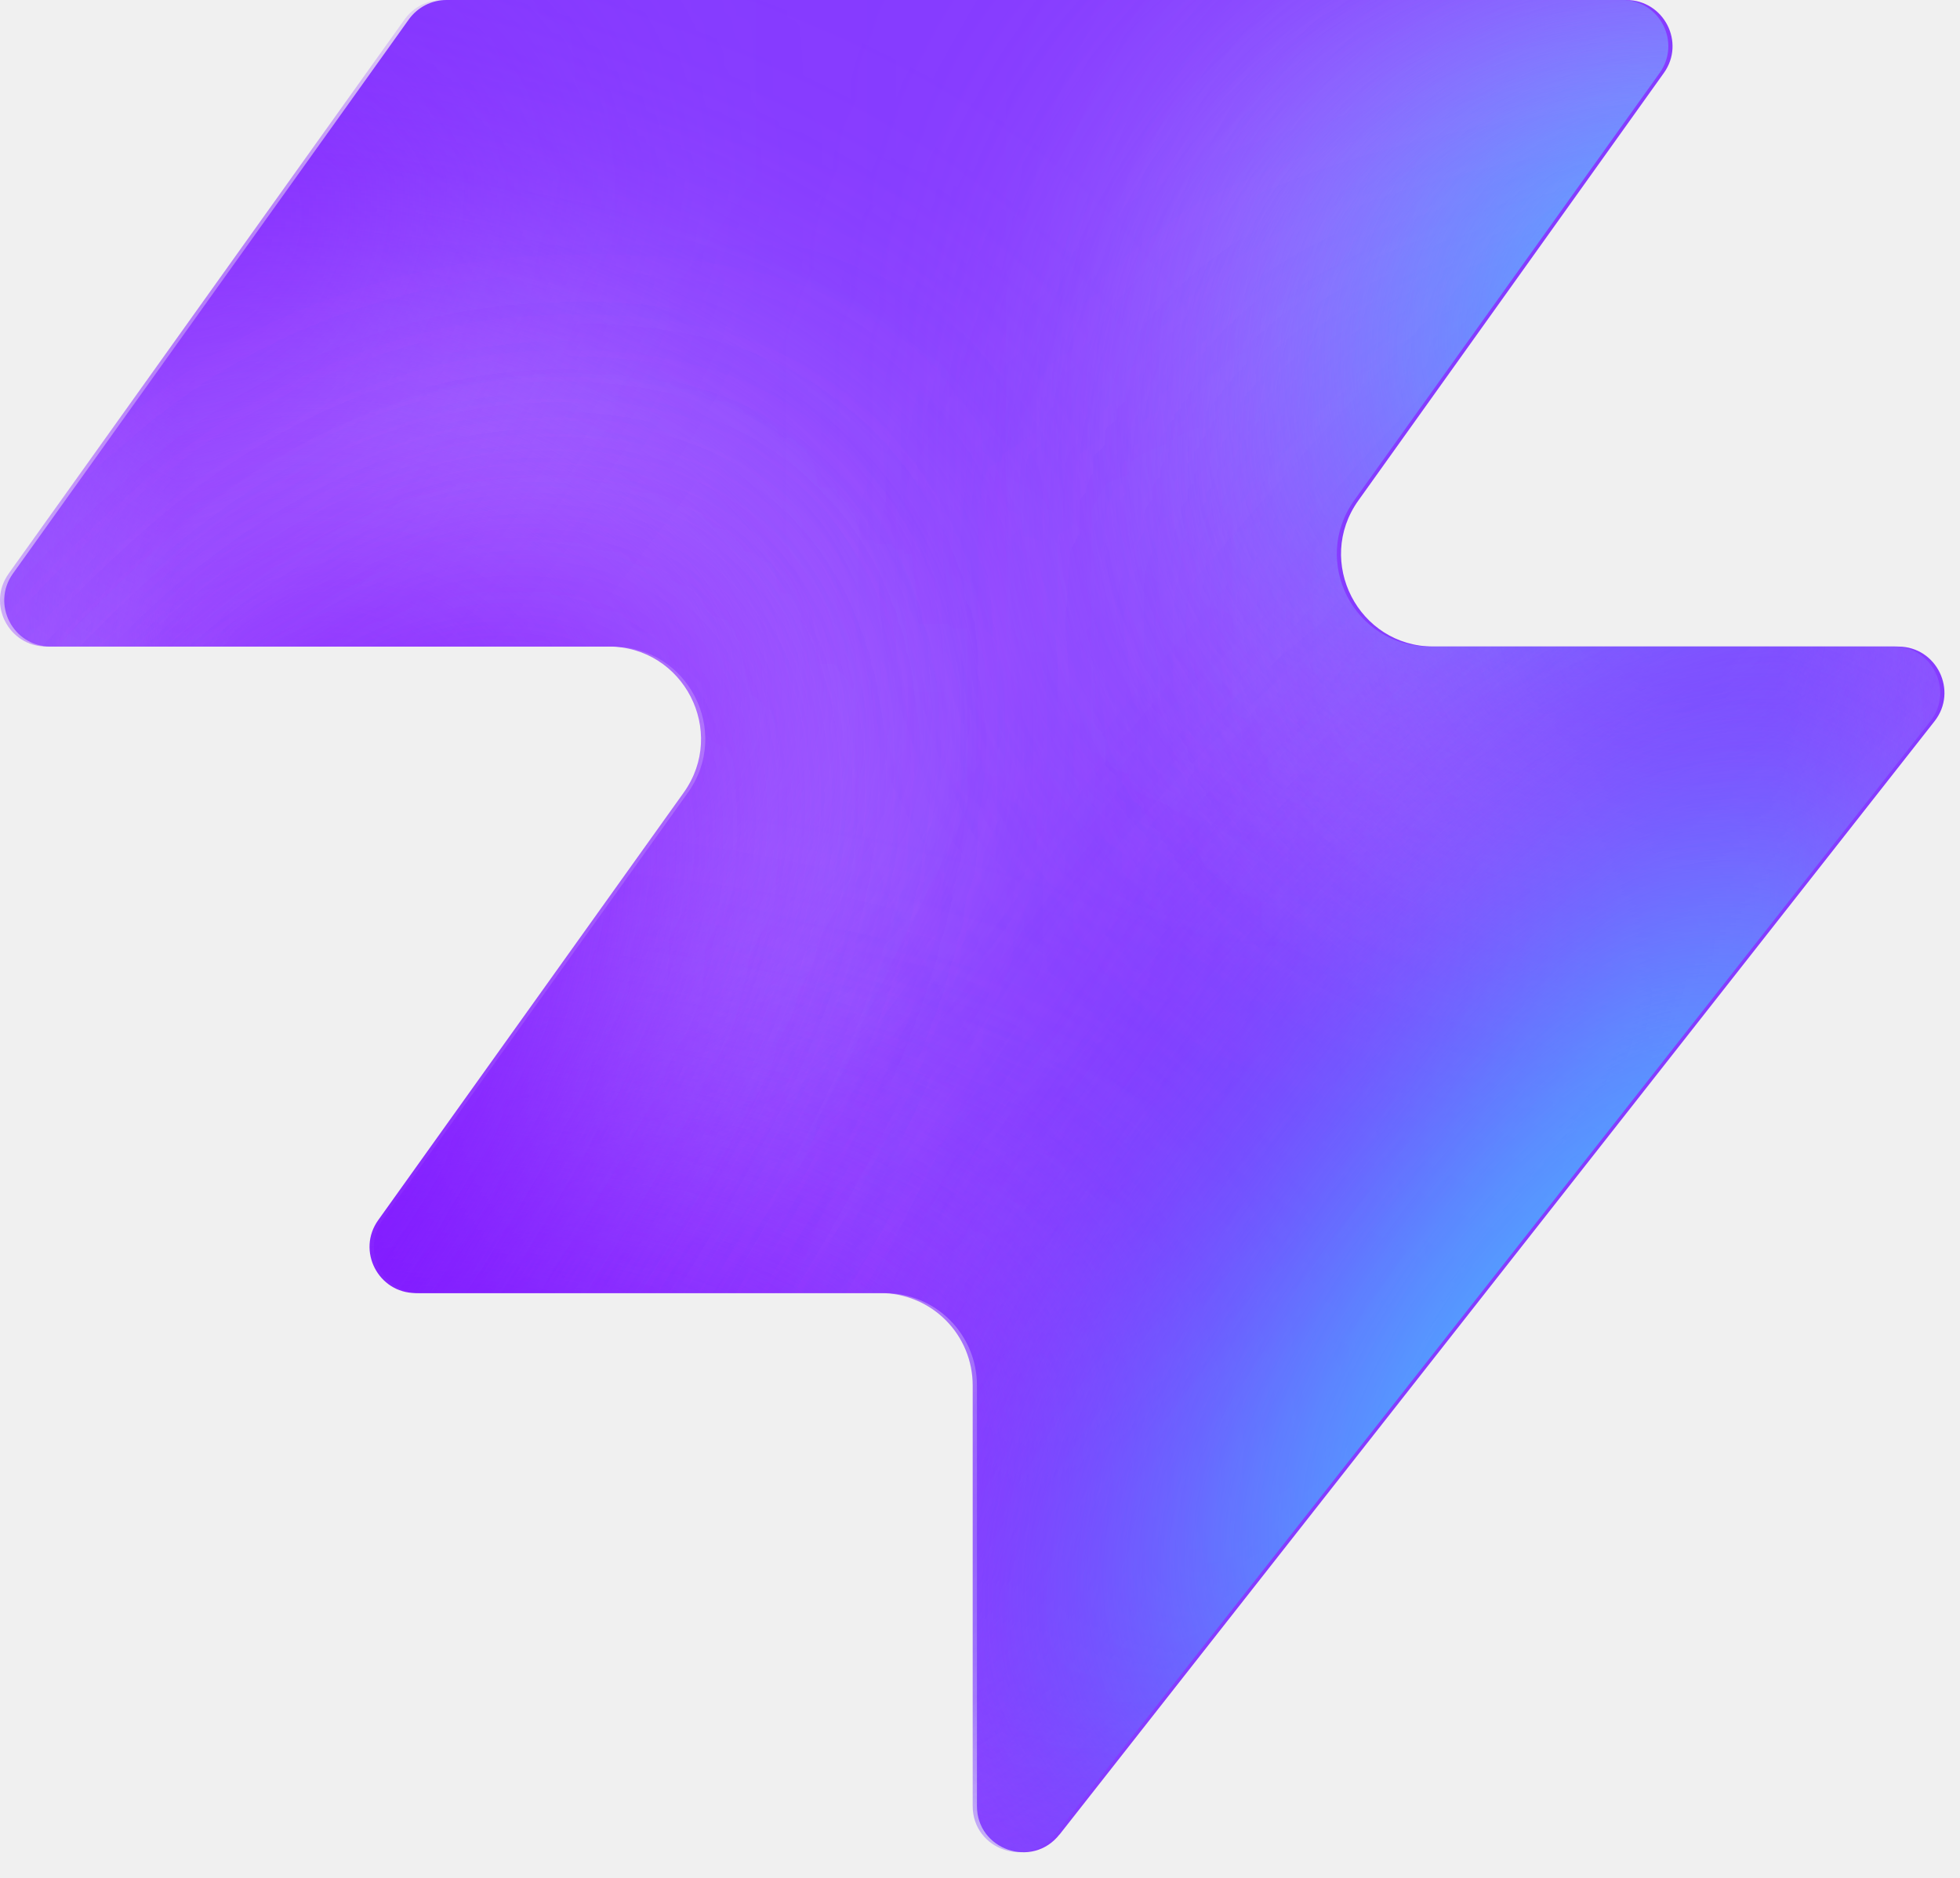
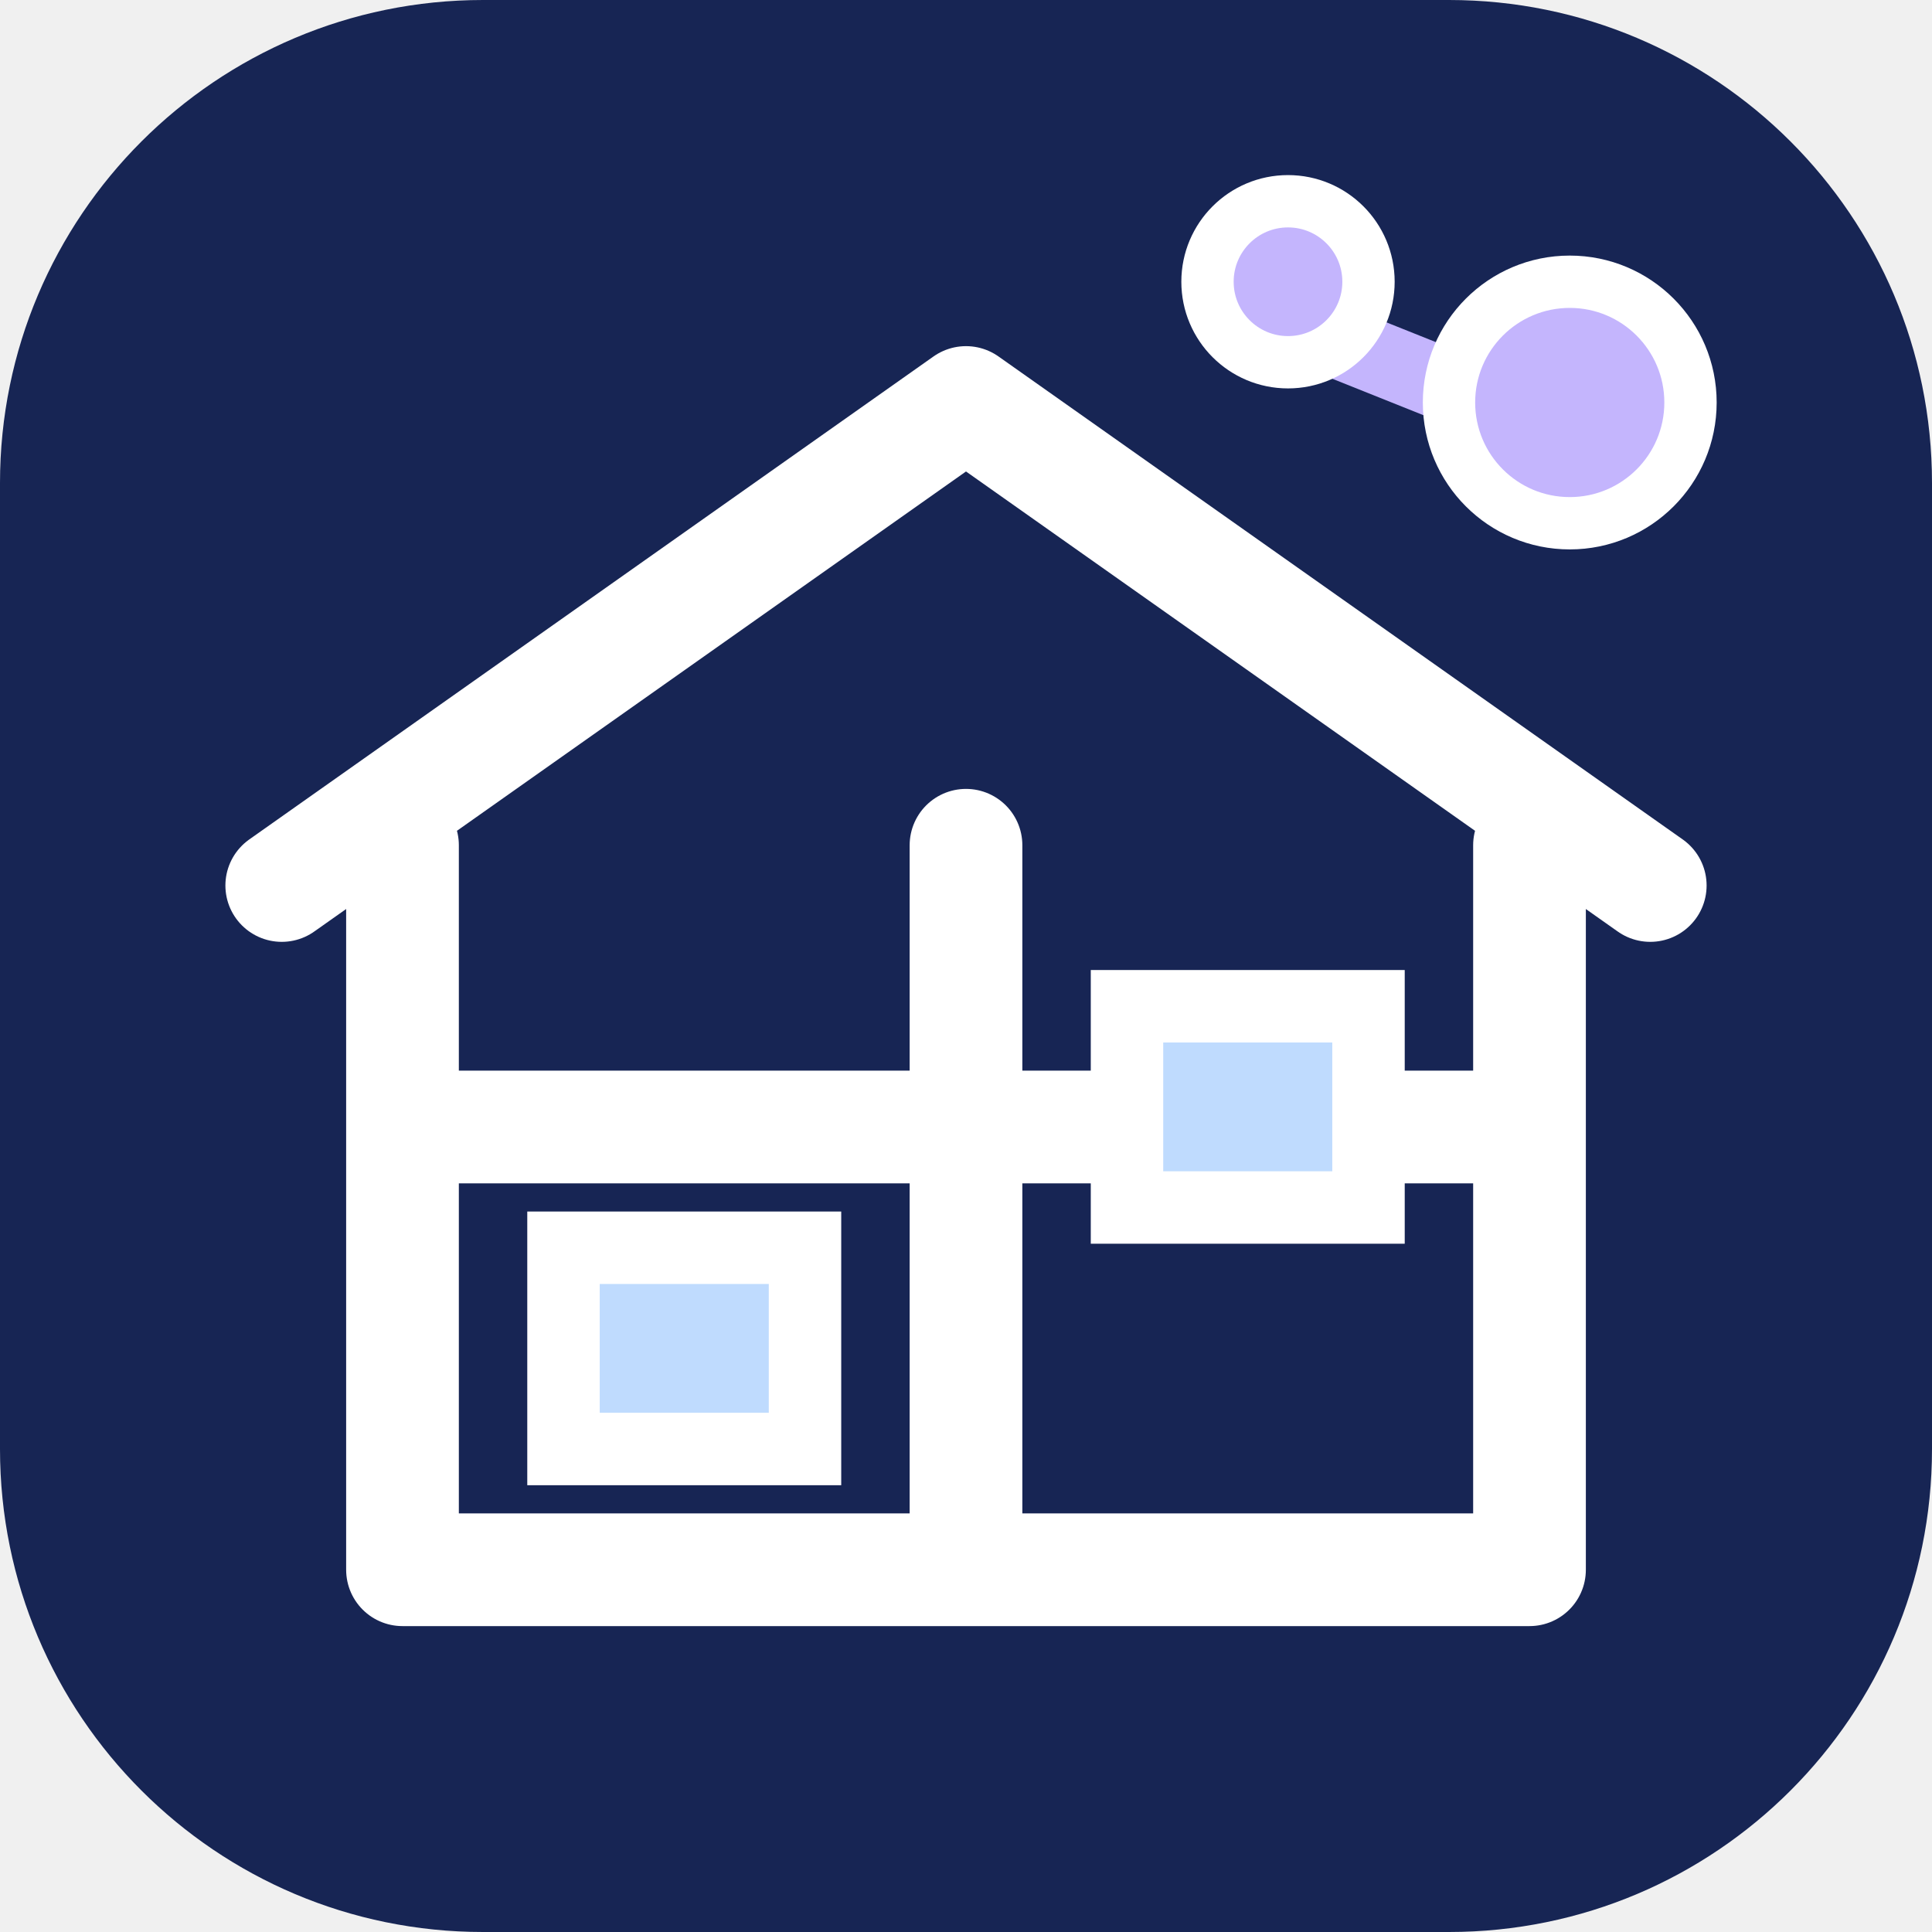
- <svg xmlns="http://www.w3.org/2000/svg" width="48" height="46" fill="none" viewBox="0 0 48 46">
-   <path fill="#863bff" d="M25.946 44.938c-.664.845-2.021.375-2.021-.698V33.937a2.26 2.26 0 0 0-2.262-2.262H10.287c-.92 0-1.456-1.04-.92-1.788l7.48-10.471c1.07-1.497 0-3.578-1.842-3.578H1.237c-.92 0-1.456-1.04-.92-1.788L10.013.474c.214-.297.556-.474.92-.474h28.894c.92 0 1.456 1.04.92 1.788l-7.48 10.471c-1.07 1.498 0 3.579 1.842 3.579h11.377c.943 0 1.473 1.088.89 1.83L25.947 44.94z" style="fill:#863bff;fill:color(display-p3 .525 .23 1);fill-opacity:1" />
-   <mask id="a" width="48" height="46" x="0" y="0" maskUnits="userSpaceOnUse" style="mask-type:alpha">
-     <path fill="#000" d="M25.842 44.938c-.664.844-2.021.375-2.021-.698V33.937a2.26 2.26 0 0 0-2.262-2.262H10.183c-.92 0-1.456-1.04-.92-1.788l7.48-10.471c1.07-1.498 0-3.579-1.842-3.579H1.133c-.92 0-1.456-1.04-.92-1.787L9.91.473c.214-.297.556-.474.92-.474h28.894c.92 0 1.456 1.04.92 1.788l-7.48 10.471c-1.07 1.498 0 3.578 1.842 3.578h11.377c.943 0 1.473 1.088.89 1.832L25.843 44.94z" style="fill:#000;fill-opacity:1" />
-   </mask>
-   <g mask="url(#a)">
-     <g filter="url(#b)">
-       <ellipse cx="5.508" cy="14.704" fill="#ede6ff" rx="5.508" ry="14.704" style="fill:#ede6ff;fill:color(display-p3 .927 .903 1);fill-opacity:1" transform="matrix(.00324 1 1 -.00324 -4.47 31.516)" />
-     </g>
-     <g filter="url(#c)">
-       <ellipse cx="10.399" cy="29.851" fill="#ede6ff" rx="10.399" ry="29.851" style="fill:#ede6ff;fill:color(display-p3 .927 .903 1);fill-opacity:1" transform="matrix(.00324 1 1 -.00324 -39.328 7.883)" />
-     </g>
-     <g filter="url(#d)">
-       <ellipse cx="5.508" cy="30.487" fill="#7e14ff" rx="5.508" ry="30.487" style="fill:#7e14ff;fill:color(display-p3 .492 .077 1);fill-opacity:1" transform="rotate(89.814 -25.913 -14.639)scale(1 -1)" />
-     </g>
-     <g filter="url(#e)">
-       <ellipse cx="5.508" cy="30.599" fill="#7e14ff" rx="5.508" ry="30.599" style="fill:#7e14ff;fill:color(display-p3 .492 .077 1);fill-opacity:1" transform="rotate(89.814 -32.644 -3.334)scale(1 -1)" />
-     </g>
-     <g filter="url(#f)">
-       <ellipse cx="5.508" cy="30.599" fill="#7e14ff" rx="5.508" ry="30.599" style="fill:#7e14ff;fill:color(display-p3 .492 .077 1);fill-opacity:1" transform="matrix(.00324 1 1 -.00324 -34.34 30.47)" />
-     </g>
-     <g filter="url(#g)">
-       <ellipse cx="14.072" cy="22.078" fill="#ede6ff" rx="14.072" ry="22.078" style="fill:#ede6ff;fill:color(display-p3 .927 .903 1);fill-opacity:1" transform="rotate(93.35 24.506 48.493)scale(-1 1)" />
-     </g>
-     <g filter="url(#h)">
-       <ellipse cx="3.47" cy="21.501" fill="#7e14ff" rx="3.47" ry="21.501" style="fill:#7e14ff;fill:color(display-p3 .492 .077 1);fill-opacity:1" transform="rotate(89.009 28.708 47.59)scale(-1 1)" />
-     </g>
-     <g filter="url(#i)">
-       <ellipse cx="3.47" cy="21.501" fill="#7e14ff" rx="3.47" ry="21.501" style="fill:#7e14ff;fill:color(display-p3 .492 .077 1);fill-opacity:1" transform="rotate(89.009 28.708 47.59)scale(-1 1)" />
-     </g>
-     <g filter="url(#j)">
-       <ellipse cx=".387" cy="8.972" fill="#7e14ff" rx="4.407" ry="29.108" style="fill:#7e14ff;fill:color(display-p3 .492 .077 1);fill-opacity:1" transform="rotate(39.51 .387 8.972)" />
-     </g>
-     <g filter="url(#k)">
-       <ellipse cx="47.523" cy="-6.092" fill="#7e14ff" rx="4.407" ry="29.108" style="fill:#7e14ff;fill:color(display-p3 .492 .077 1);fill-opacity:1" transform="rotate(37.892 47.523 -6.092)" />
-     </g>
-     <g filter="url(#l)">
-       <ellipse cx="41.412" cy="6.333" fill="#47bfff" rx="5.971" ry="9.665" style="fill:#47bfff;fill:color(display-p3 .28 .748 1);fill-opacity:1" transform="rotate(37.892 41.412 6.333)" />
-     </g>
-     <g filter="url(#m)">
-       <ellipse cx="-1.879" cy="38.332" fill="#7e14ff" rx="4.407" ry="29.108" style="fill:#7e14ff;fill:color(display-p3 .492 .077 1);fill-opacity:1" transform="rotate(37.892 -1.88 38.332)" />
-     </g>
-     <g filter="url(#n)">
-       <ellipse cx="-1.879" cy="38.332" fill="#7e14ff" rx="4.407" ry="29.108" style="fill:#7e14ff;fill:color(display-p3 .492 .077 1);fill-opacity:1" transform="rotate(37.892 -1.88 38.332)" />
-     </g>
-     <g filter="url(#o)">
-       <ellipse cx="35.651" cy="29.907" fill="#7e14ff" rx="4.407" ry="29.108" style="fill:#7e14ff;fill:color(display-p3 .492 .077 1);fill-opacity:1" transform="rotate(37.892 35.651 29.907)" />
-     </g>
-     <g filter="url(#p)">
-       <ellipse cx="38.418" cy="32.4" fill="#47bfff" rx="5.971" ry="15.297" style="fill:#47bfff;fill:color(display-p3 .28 .748 1);fill-opacity:1" transform="rotate(37.892 38.418 32.4)" />
-     </g>
-   </g>
-   <defs>
-     <filter id="b" width="60.045" height="41.654" x="-19.77" y="16.149" color-interpolation-filters="sRGB" filterUnits="userSpaceOnUse">
-       <feFlood flood-opacity="0" result="BackgroundImageFix" />
-       <feBlend in="SourceGraphic" in2="BackgroundImageFix" result="shape" />
-       <feGaussianBlur result="effect1_foregroundBlur_2002_17158" stdDeviation="7.659" />
-     </filter>
-     <filter id="c" width="90.34" height="51.437" x="-54.613" y="-7.533" color-interpolation-filters="sRGB" filterUnits="userSpaceOnUse">
-       <feFlood flood-opacity="0" result="BackgroundImageFix" />
-       <feBlend in="SourceGraphic" in2="BackgroundImageFix" result="shape" />
-       <feGaussianBlur result="effect1_foregroundBlur_2002_17158" stdDeviation="7.659" />
-     </filter>
-     <filter id="d" width="79.355" height="29.4" x="-49.64" y="2.03" color-interpolation-filters="sRGB" filterUnits="userSpaceOnUse">
-       <feFlood flood-opacity="0" result="BackgroundImageFix" />
-       <feBlend in="SourceGraphic" in2="BackgroundImageFix" result="shape" />
-       <feGaussianBlur result="effect1_foregroundBlur_2002_17158" stdDeviation="4.596" />
-     </filter>
-     <filter id="e" width="79.579" height="29.4" x="-45.045" y="20.029" color-interpolation-filters="sRGB" filterUnits="userSpaceOnUse">
-       <feFlood flood-opacity="0" result="BackgroundImageFix" />
-       <feBlend in="SourceGraphic" in2="BackgroundImageFix" result="shape" />
-       <feGaussianBlur result="effect1_foregroundBlur_2002_17158" stdDeviation="4.596" />
-     </filter>
-     <filter id="f" width="79.579" height="29.4" x="-43.513" y="21.178" color-interpolation-filters="sRGB" filterUnits="userSpaceOnUse">
-       <feFlood flood-opacity="0" result="BackgroundImageFix" />
-       <feBlend in="SourceGraphic" in2="BackgroundImageFix" result="shape" />
-       <feGaussianBlur result="effect1_foregroundBlur_2002_17158" stdDeviation="4.596" />
-     </filter>
-     <filter id="g" width="74.749" height="58.852" x="15.756" y="-17.901" color-interpolation-filters="sRGB" filterUnits="userSpaceOnUse">
-       <feFlood flood-opacity="0" result="BackgroundImageFix" />
-       <feBlend in="SourceGraphic" in2="BackgroundImageFix" result="shape" />
-       <feGaussianBlur result="effect1_foregroundBlur_2002_17158" stdDeviation="7.659" />
-     </filter>
-     <filter id="h" width="61.377" height="25.362" x="23.548" y="2.284" color-interpolation-filters="sRGB" filterUnits="userSpaceOnUse">
-       <feFlood flood-opacity="0" result="BackgroundImageFix" />
-       <feBlend in="SourceGraphic" in2="BackgroundImageFix" result="shape" />
-       <feGaussianBlur result="effect1_foregroundBlur_2002_17158" stdDeviation="4.596" />
-     </filter>
-     <filter id="i" width="61.377" height="25.362" x="23.548" y="2.284" color-interpolation-filters="sRGB" filterUnits="userSpaceOnUse">
-       <feFlood flood-opacity="0" result="BackgroundImageFix" />
-       <feBlend in="SourceGraphic" in2="BackgroundImageFix" result="shape" />
-       <feGaussianBlur result="effect1_foregroundBlur_2002_17158" stdDeviation="4.596" />
-     </filter>
-     <filter id="j" width="56.045" height="63.649" x="-27.636" y="-22.853" color-interpolation-filters="sRGB" filterUnits="userSpaceOnUse">
-       <feFlood flood-opacity="0" result="BackgroundImageFix" />
-       <feBlend in="SourceGraphic" in2="BackgroundImageFix" result="shape" />
-       <feGaussianBlur result="effect1_foregroundBlur_2002_17158" stdDeviation="4.596" />
-     </filter>
-     <filter id="k" width="54.814" height="64.646" x="20.116" y="-38.415" color-interpolation-filters="sRGB" filterUnits="userSpaceOnUse">
-       <feFlood flood-opacity="0" result="BackgroundImageFix" />
-       <feBlend in="SourceGraphic" in2="BackgroundImageFix" result="shape" />
-       <feGaussianBlur result="effect1_foregroundBlur_2002_17158" stdDeviation="4.596" />
-     </filter>
-     <filter id="l" width="33.541" height="35.313" x="24.641" y="-11.323" color-interpolation-filters="sRGB" filterUnits="userSpaceOnUse">
-       <feFlood flood-opacity="0" result="BackgroundImageFix" />
-       <feBlend in="SourceGraphic" in2="BackgroundImageFix" result="shape" />
-       <feGaussianBlur result="effect1_foregroundBlur_2002_17158" stdDeviation="4.596" />
-     </filter>
-     <filter id="m" width="54.814" height="64.646" x="-29.286" y="6.009" color-interpolation-filters="sRGB" filterUnits="userSpaceOnUse">
-       <feFlood flood-opacity="0" result="BackgroundImageFix" />
-       <feBlend in="SourceGraphic" in2="BackgroundImageFix" result="shape" />
-       <feGaussianBlur result="effect1_foregroundBlur_2002_17158" stdDeviation="4.596" />
-     </filter>
-     <filter id="n" width="54.814" height="64.646" x="-29.286" y="6.009" color-interpolation-filters="sRGB" filterUnits="userSpaceOnUse">
-       <feFlood flood-opacity="0" result="BackgroundImageFix" />
-       <feBlend in="SourceGraphic" in2="BackgroundImageFix" result="shape" />
-       <feGaussianBlur result="effect1_foregroundBlur_2002_17158" stdDeviation="4.596" />
-     </filter>
-     <filter id="o" width="54.814" height="64.646" x="8.244" y="-2.416" color-interpolation-filters="sRGB" filterUnits="userSpaceOnUse">
-       <feFlood flood-opacity="0" result="BackgroundImageFix" />
-       <feBlend in="SourceGraphic" in2="BackgroundImageFix" result="shape" />
-       <feGaussianBlur result="effect1_foregroundBlur_2002_17158" stdDeviation="4.596" />
-     </filter>
-     <filter id="p" width="39.409" height="43.623" x="18.713" y="10.588" color-interpolation-filters="sRGB" filterUnits="userSpaceOnUse">
-       <feFlood flood-opacity="0" result="BackgroundImageFix" />
-       <feBlend in="SourceGraphic" in2="BackgroundImageFix" result="shape" />
-       <feGaussianBlur result="effect1_foregroundBlur_2002_17158" stdDeviation="4.596" />
-     </filter>
-   </defs>
+ <svg xmlns="http://www.w3.org/2000/svg" viewBox="0 0 48 48" fill="none">
+   <rect width="48" height="48" rx="12" fill="#172554" />
+   <path d="m7 22 17-12 17 12M10 21v18h28V21M10 28h28M24 21v18" stroke="#fff" stroke-width="2.8" stroke-linecap="round" stroke-linejoin="round" />
+   <path d="M14 31h6v5h-6zM28 25h6v5h-6z" fill="#bfdbfe" stroke="#fff" stroke-width="1.8" />
+   <path d="m32 8 5 2" stroke="#c4b5fd" stroke-width="1.8" stroke-linecap="round" />
+   <circle cx="39" cy="10" r="3" fill="#c4b5fd" stroke="#fff" stroke-width="1.3" />
+   <circle cx="32" cy="7" r="2" fill="#c4b5fd" stroke="#fff" stroke-width="1.3" />
</svg>
